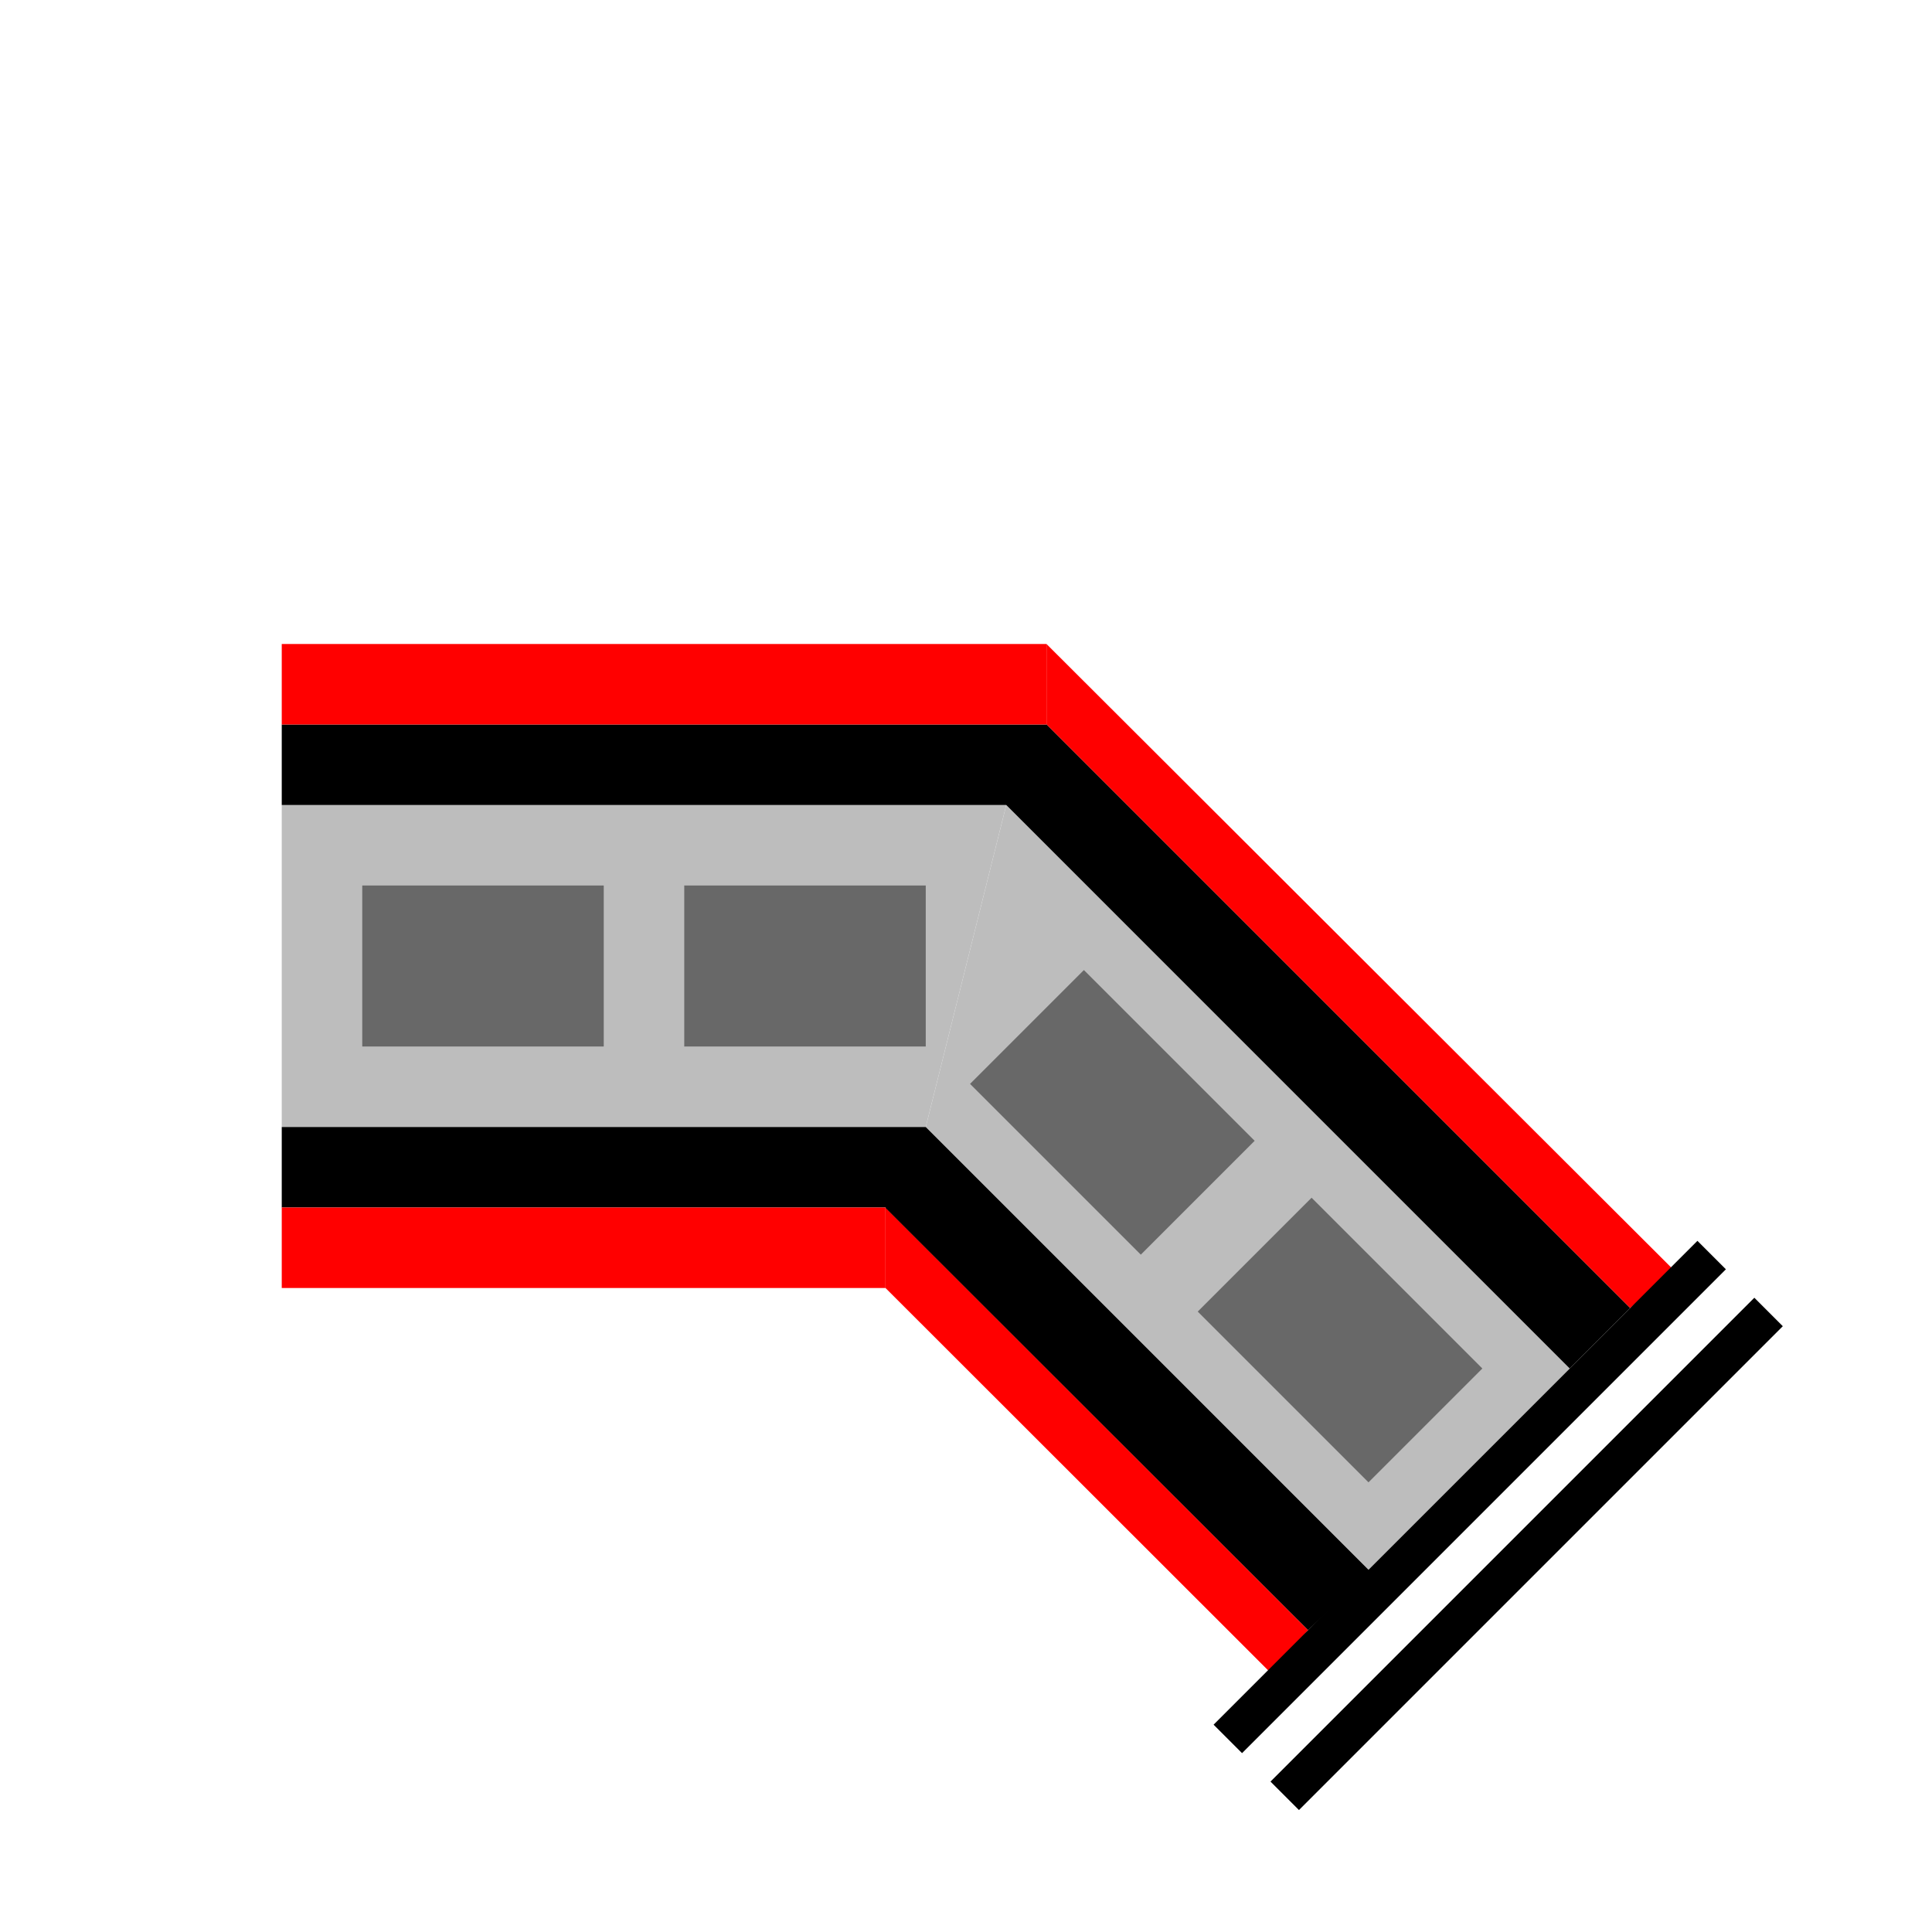
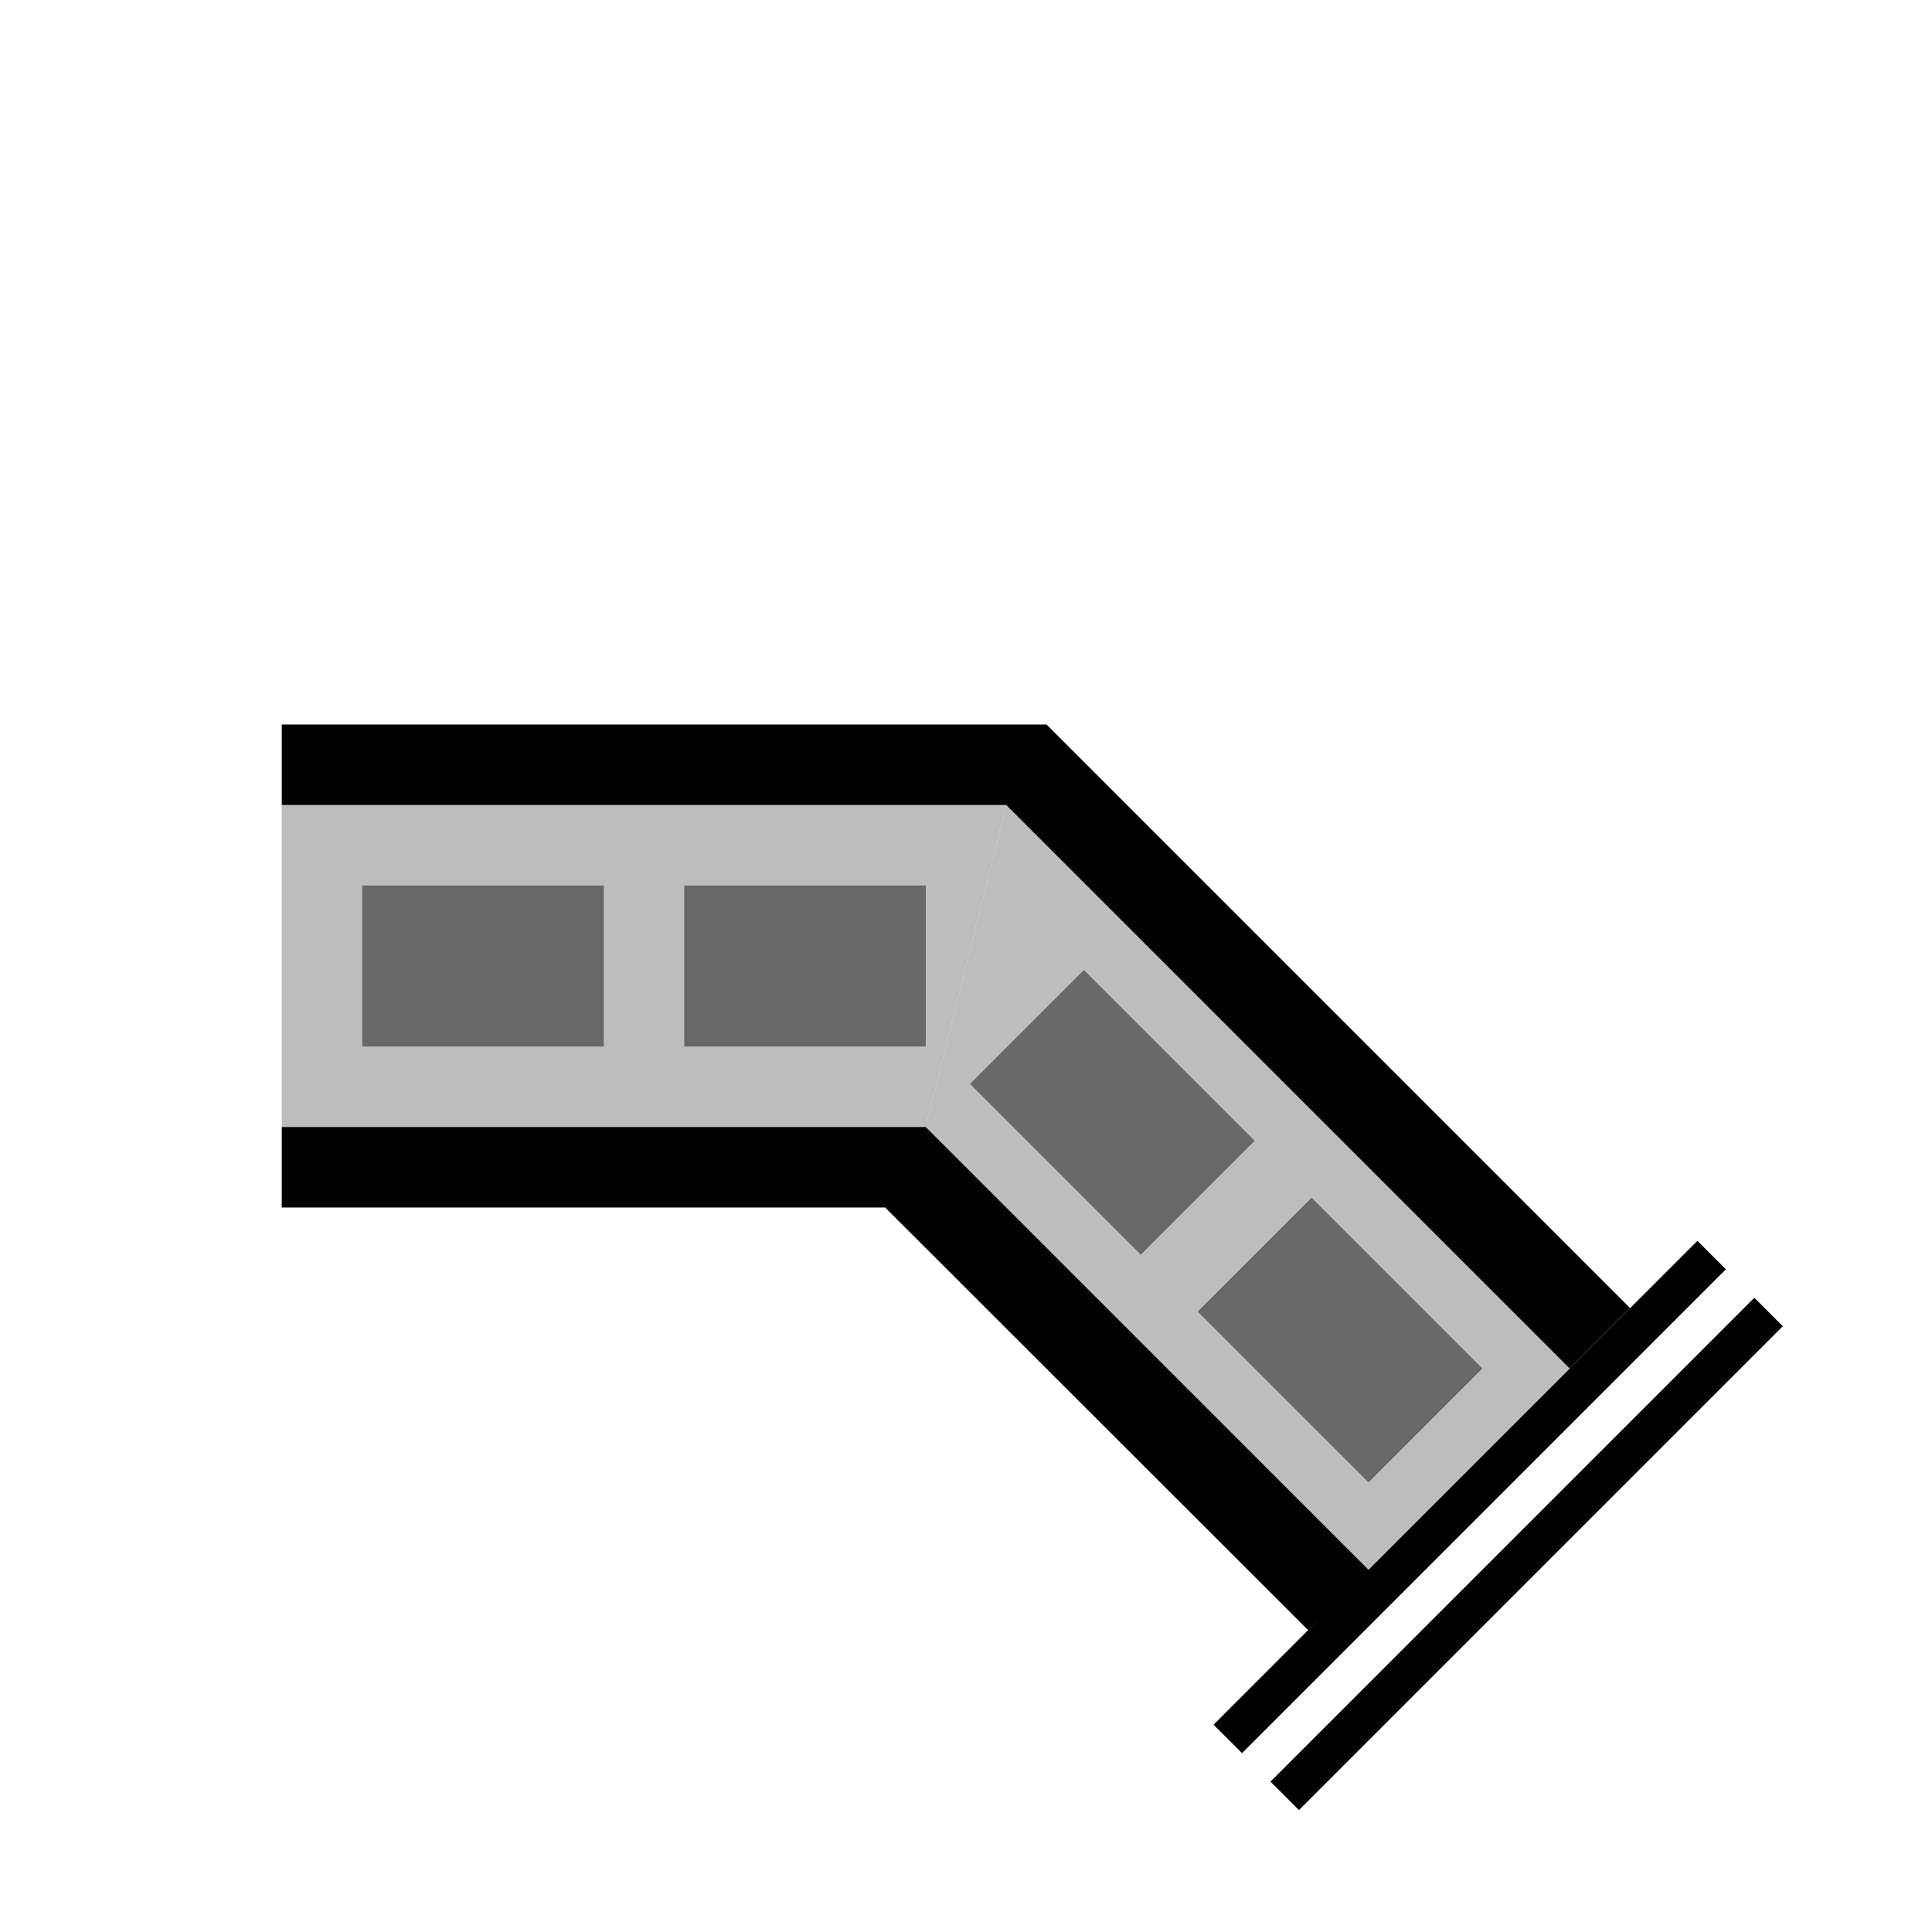
<svg xmlns="http://www.w3.org/2000/svg" width="48px" height="48px" viewBox="0 0 48 48" version="1.1">
  <g id="Tracks" stroke="none" stroke-width="1" fill="none" fill-rule="evenodd">
    <g id="Track_Corner_Right_Continuation_Lines" transform="translate(24, 24) scale(1, -1) translate(-24, -24)">
      <polygon id="Track" fill="#BDBDBD" transform="translate(16, 23.9999) rotate(180) translate(-16, -23.9999)" points="9 20 25 20 25 28 9 28 7 20" />
      <polygon id="Track" fill="#BDBDBD" transform="translate(31.0057, 18.5005) rotate(180) translate(-31.0057, -18.5005)" points="23 22.99 37.011 9.001 39.011 17.001 28.01 28" />
      <polygon id="Border" fill="#000000" transform="translate(15, 19) rotate(180) translate(-15, -19)" points="7 18 23 18 23 20 7 20" />
-       <polygon id="Occupied" fill="#FF0000" points="22 16 22 18 7 18 7 16" />
-       <polygon id="Occupied" fill="#FF0000" points="31.565 6.442 32.5 7.5 22 18 22 16" />
-       <polygon id="Occupied" fill="#FF0000" points="40.5 15.5 41.581 16.449 26 32 26 30" />
      <polygon id="Border" fill="#000000" transform="translate(16.5, 28.9999) rotate(180) translate(-16.5, -28.9999)" points="7 28 26 28 26 30 7 30" />
-       <polygon id="Occupied" fill="#FF0000" points="26 30 26 32 7 32 7 30" />
      <polygon id="Border" fill="#000000" transform="translate(32.75, 22) scale(-1, 1) rotate(90) translate(-32.75, -22)" points="24.75 28.25 38.75 14.25 40.75 15.25 26.25 29.75" />
      <polygon id="Border" fill="#000000" transform="translate(32.5002, 9.9999) rotate(180) translate(-32.5002, -9.9999)" points="22 20 42 -8.9645386e-05 43 2.009 32.5 12.5 30.965 11.035" />
      <polygon id="Continuation" fill="#000000" transform="translate(36.5149, 10.8076) rotate(-45) translate(-36.5149, -10.8076)" points="36.015 2.308 37.015 2.308 37.015 19.308 36.015 19.308" />
      <polygon id="Continuation" fill="#000000" transform="translate(37.929, 9.3936) rotate(-45) translate(-37.929, -9.3936)" points="37.429 0.894 38.429 0.894 38.429 17.894 37.429 17.894" />
      <line x1="11" y1="24" x2="24" y2="24" id="Dashline" stroke="#686868" stroke-width="4" stroke-linecap="square" stroke-dasharray="2,6" />
      <line x1="34" y1="14" x2="24" y2="24" id="Dashline" stroke="#686868" stroke-width="4" stroke-linecap="square" stroke-dasharray="2,6" />
    </g>
  </g>
</svg>
